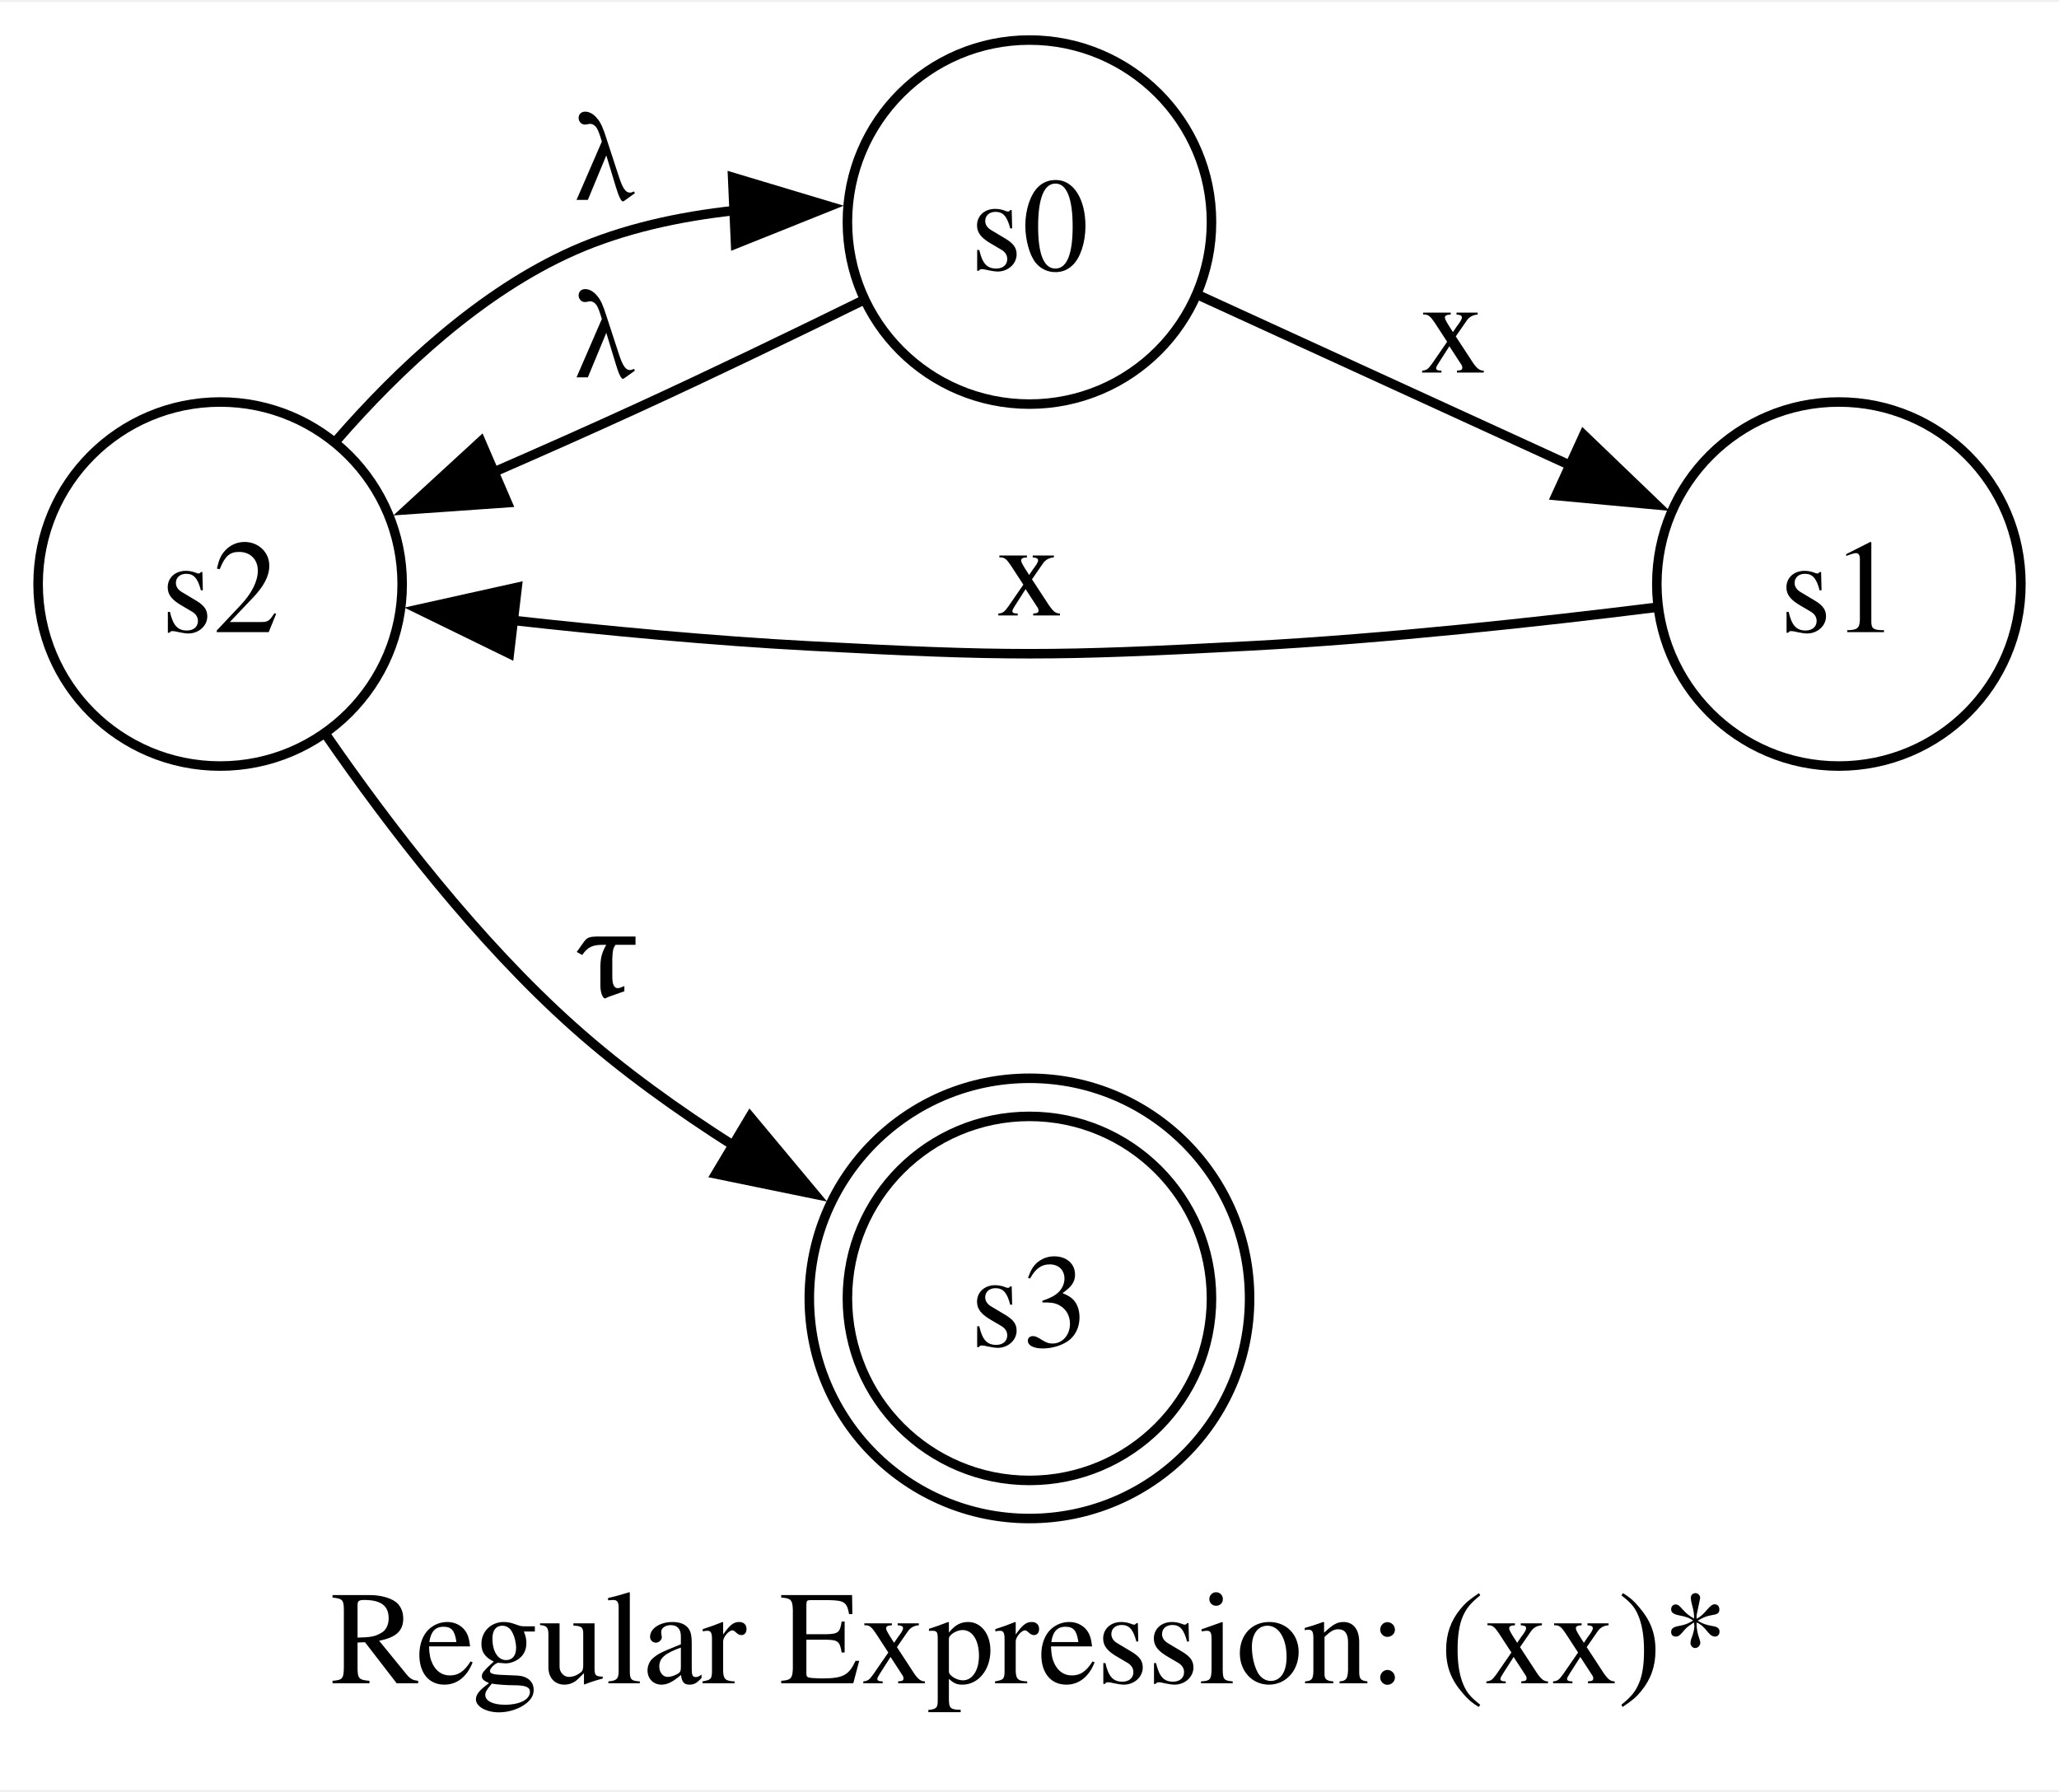
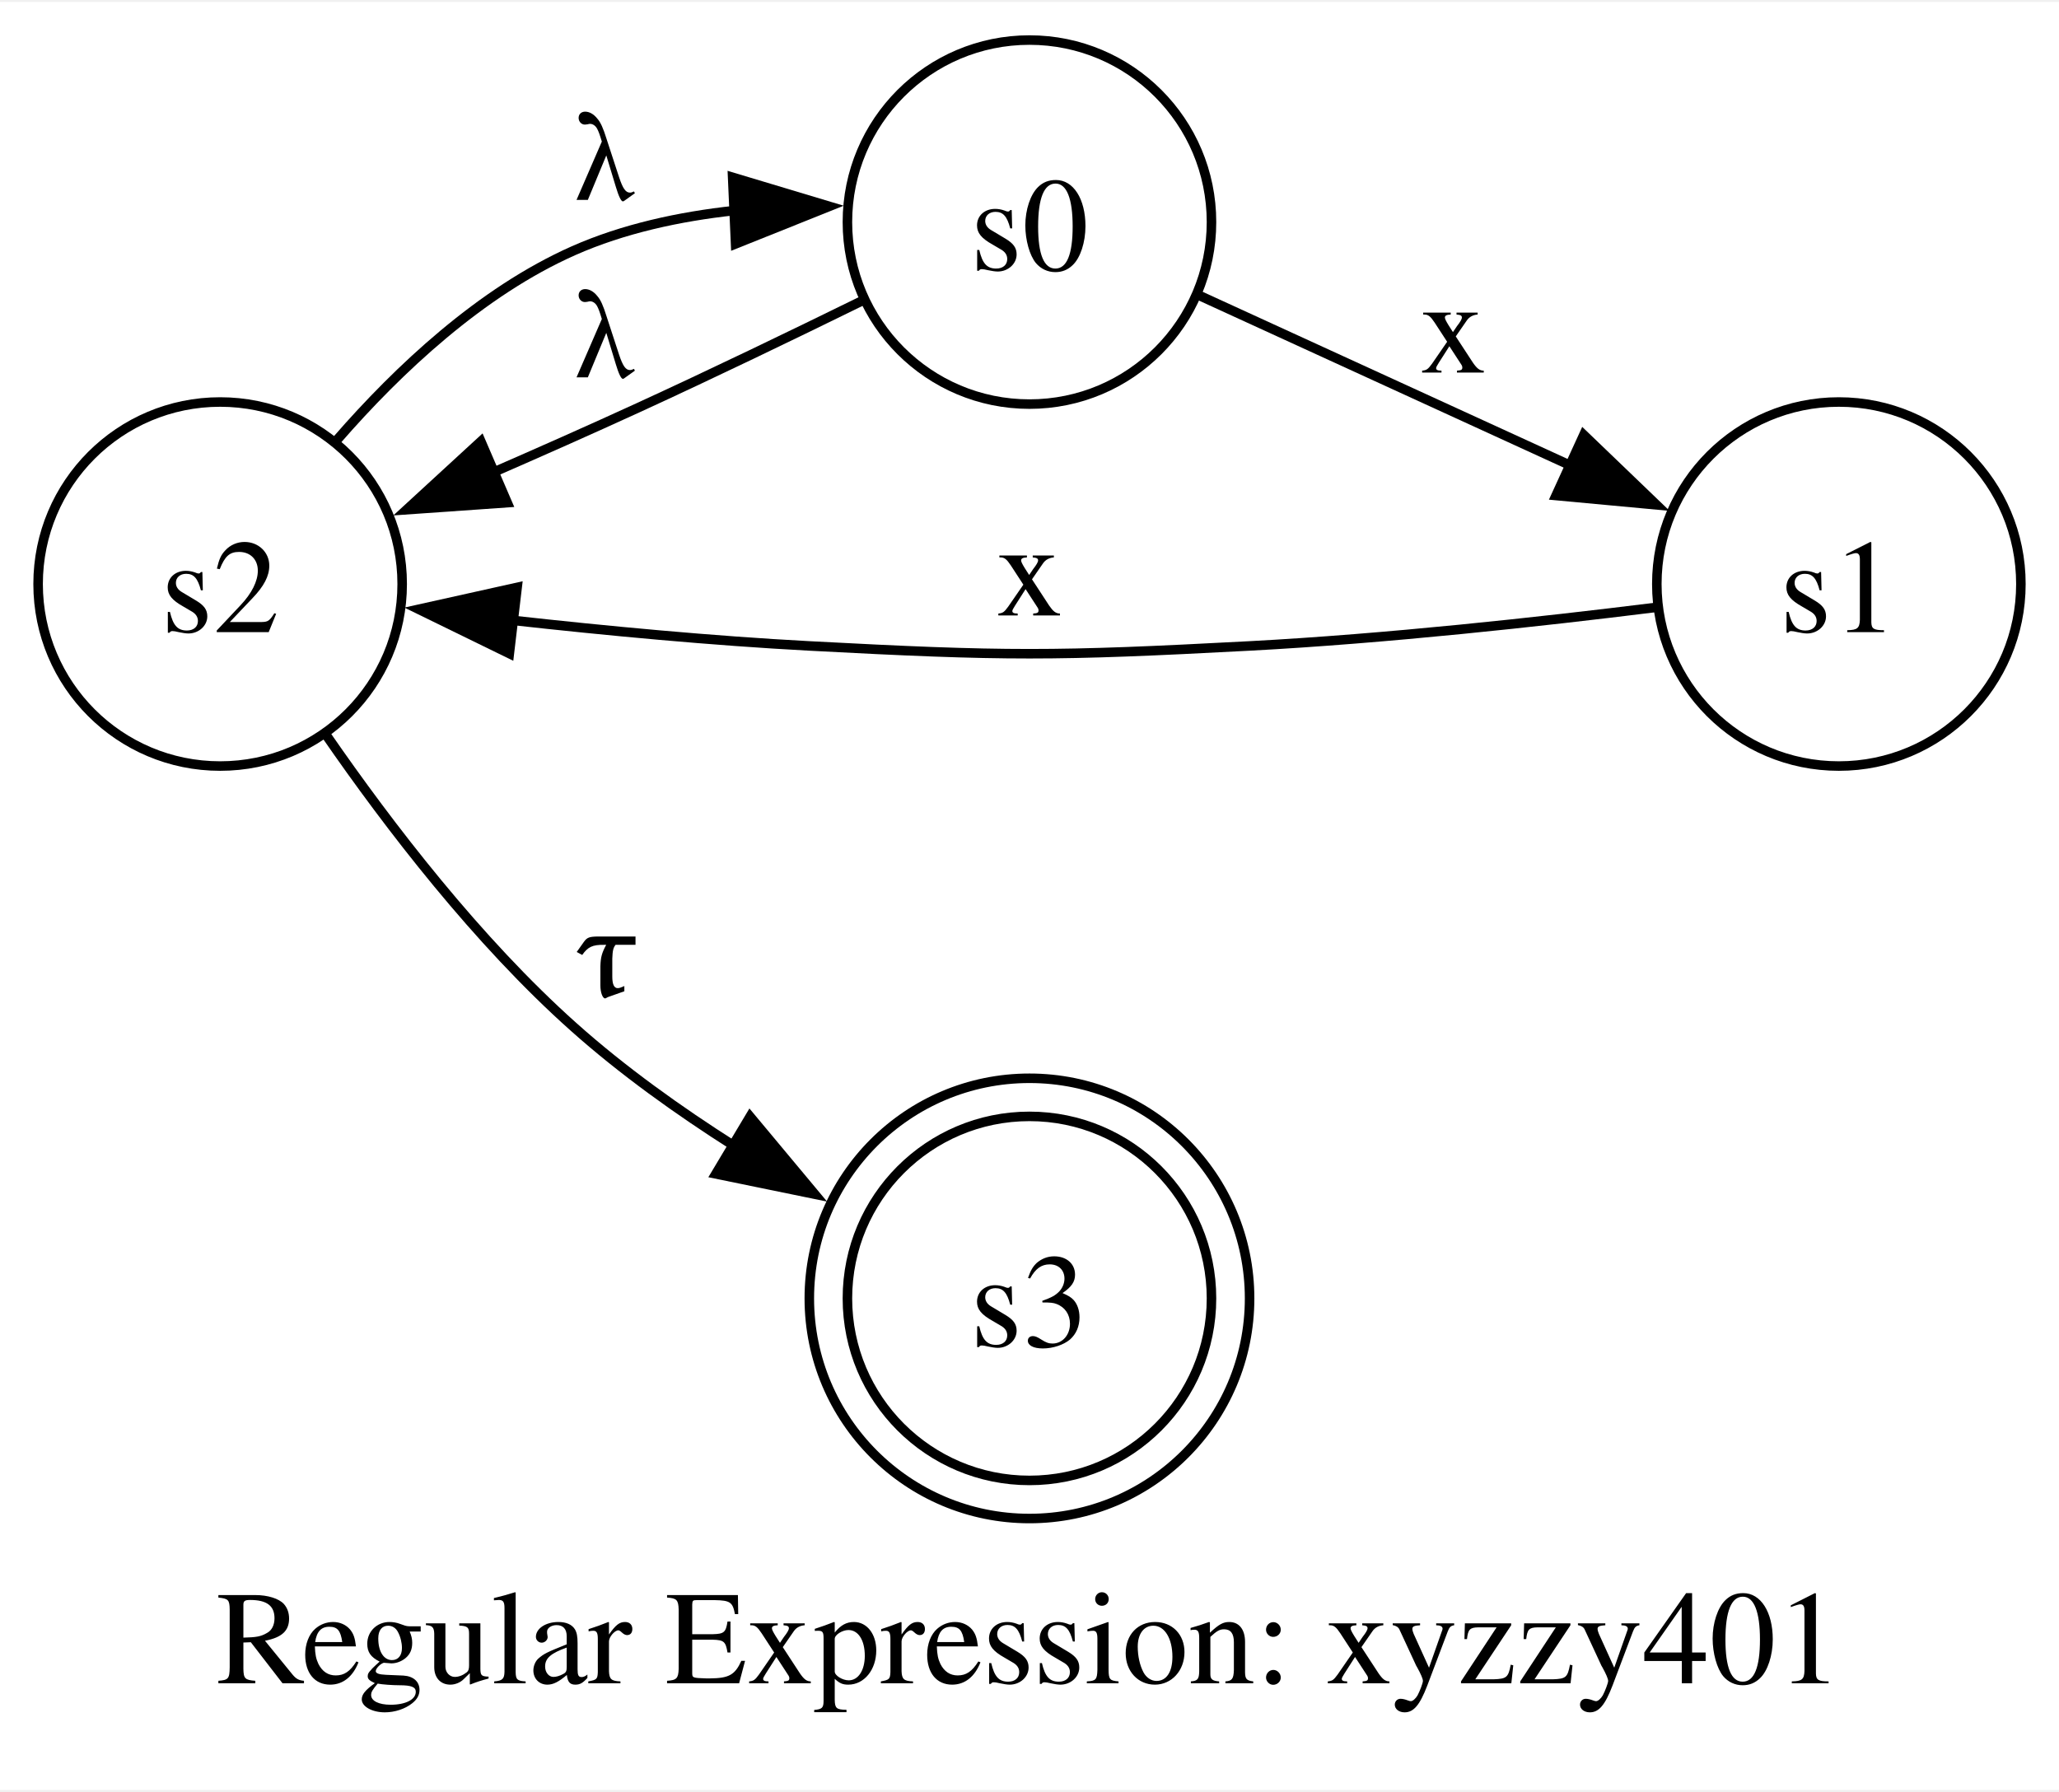
<svg xmlns="http://www.w3.org/2000/svg" width="216pt" height="188pt" viewBox="0.00 0.00 216.15 187.72">
  <g id="graph0" class="graph" transform="scale(1 1) rotate(0) translate(4 183.72)">
    <polygon fill="white" stroke="none" points="-4,4 -4,-183.72 212.15,-183.72 212.15,4 -4,4" />
-     <text text-anchor="middle" x="104.07" y="-7.2" font-family="Times,serif" font-size="14.00">Regular Expression: (xx)*</text>
+     <text text-anchor="middle" x="104.07" y="-7.2" font-family="Times,serif" font-size="14.00">Regular Expression: xyzzy401</text>
    <g id="node1" class="node">
      <ellipse fill="none" stroke="black" cx="104.07" cy="-47.61" rx="19.11" ry="19.11" />
      <ellipse fill="none" stroke="black" cx="104.07" cy="-47.61" rx="23.11" ry="23.11" />
      <text text-anchor="middle" x="104.07" y="-42.56" font-family="Times,serif" font-size="14.00">s3</text>
    </g>
    <g id="node2" class="node">
      <ellipse fill="none" stroke="black" cx="104.07" cy="-160.61" rx="19.11" ry="19.11" />
      <text text-anchor="middle" x="104.07" y="-155.56" font-family="Times,serif" font-size="14.00">s0</text>
    </g>
    <g id="node3" class="node">
      <ellipse fill="none" stroke="black" cx="189.04" cy="-122.61" rx="19.11" ry="19.11" />
      <text text-anchor="middle" x="189.04" y="-117.56" font-family="Times,serif" font-size="14.00">s1</text>
    </g>
    <g id="edge1" class="edge">
      <path fill="none" stroke="black" d="M121.86,-152.92C133.11,-147.77 148.16,-140.87 161.07,-134.96" />
      <polygon fill="black" stroke="black" points="162.26,-138.26 169.9,-130.92 159.35,-131.9 162.26,-138.26" />
      <text text-anchor="middle" x="148.56" y="-144.81" font-family="Times,serif" font-size="14.00">x</text>
    </g>
    <g id="node4" class="node">
      <ellipse fill="none" stroke="black" cx="19.11" cy="-122.61" rx="19.11" ry="19.11" />
      <text text-anchor="middle" x="19.11" y="-117.56" font-family="Times,serif" font-size="14.00">s2</text>
    </g>
    <g id="edge2" class="edge">
      <path fill="none" stroke="black" d="M86.37,-152.28C79.2,-148.76 70.71,-144.66 62.97,-141.11 57.98,-138.82 52.63,-136.45 47.47,-134.2" />
      <polygon fill="black" stroke="black" points="49.25,-131.15 38.68,-130.41 46.48,-137.58 49.25,-131.15" />
      <text text-anchor="middle" x="59.59" y="-144.31" font-family="Times,serif" font-size="14.00">λ</text>
    </g>
    <g id="edge3" class="edge">
      <path fill="none" stroke="black" d="M169.7,-120.14C157.64,-118.64 141.5,-116.87 127.18,-116.11 106.67,-115.02 101.48,-115.02 80.97,-116.11 70.78,-116.65 59.68,-117.7 49.78,-118.8" />
      <polygon fill="black" stroke="black" points="49.47,-115.31 39.95,-119.96 50.29,-122.26 49.47,-115.31" />
      <text text-anchor="middle" x="104.07" y="-119.31" font-family="Times,serif" font-size="14.00">x</text>
    </g>
    <g id="edge5" class="edge">
      <path fill="none" stroke="black" d="M30.23,-106.77C36.86,-97.17 46.15,-85.09 56.22,-76.11 61.31,-71.56 67.23,-67.32 73.12,-63.58" />
      <polygon fill="black" stroke="black" points="74.74,-66.69 81.53,-58.55 71.15,-60.68 74.74,-66.69" />
      <text text-anchor="middle" x="59.59" y="-79.31" font-family="Times,serif" font-size="14.00">τ</text>
    </g>
    <g id="edge4" class="edge">
      <path fill="none" stroke="black" d="M31.42,-137.79C37.82,-145.14 46.48,-153.29 56.22,-157.61 61.44,-159.92 67.31,-161.19 73.09,-161.82" />
      <polygon fill="black" stroke="black" points="72.91,-165.31 83.06,-162.26 73.22,-158.32 72.91,-165.31" />
      <text text-anchor="middle" x="59.59" y="-162.94" font-family="Times,serif" font-size="14.00">λ</text>
    </g>
  </g>
</svg>
